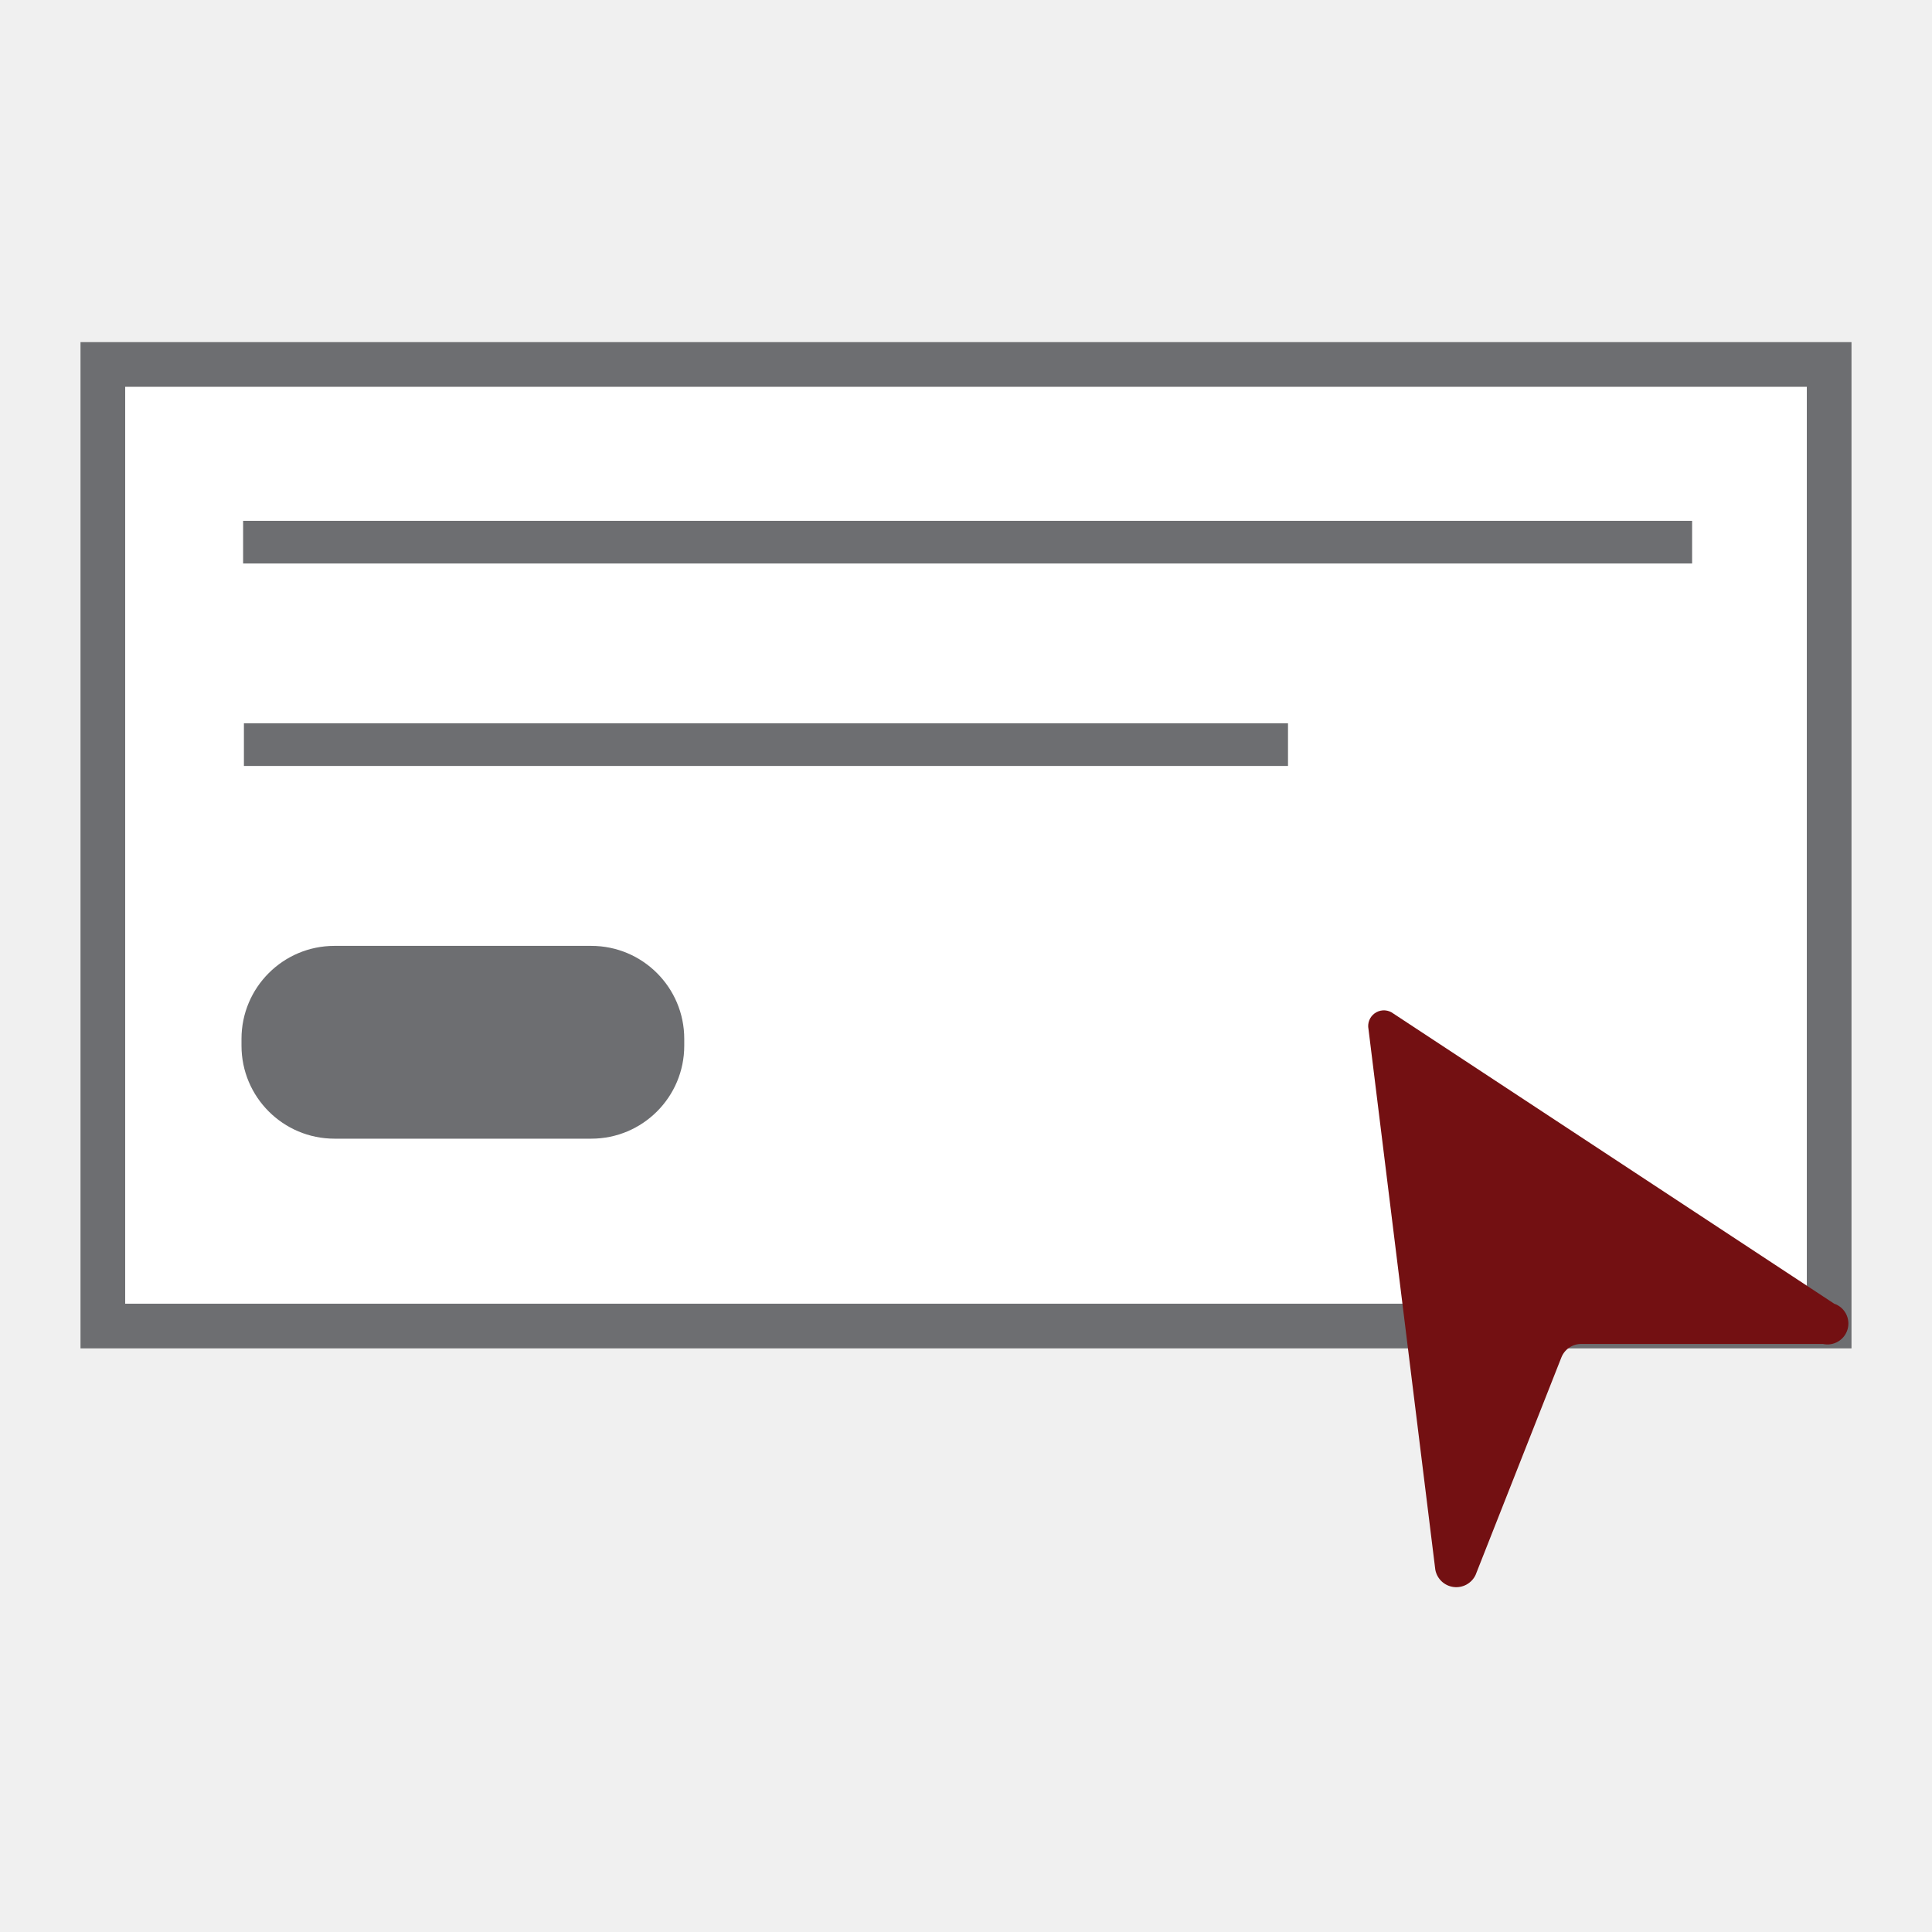
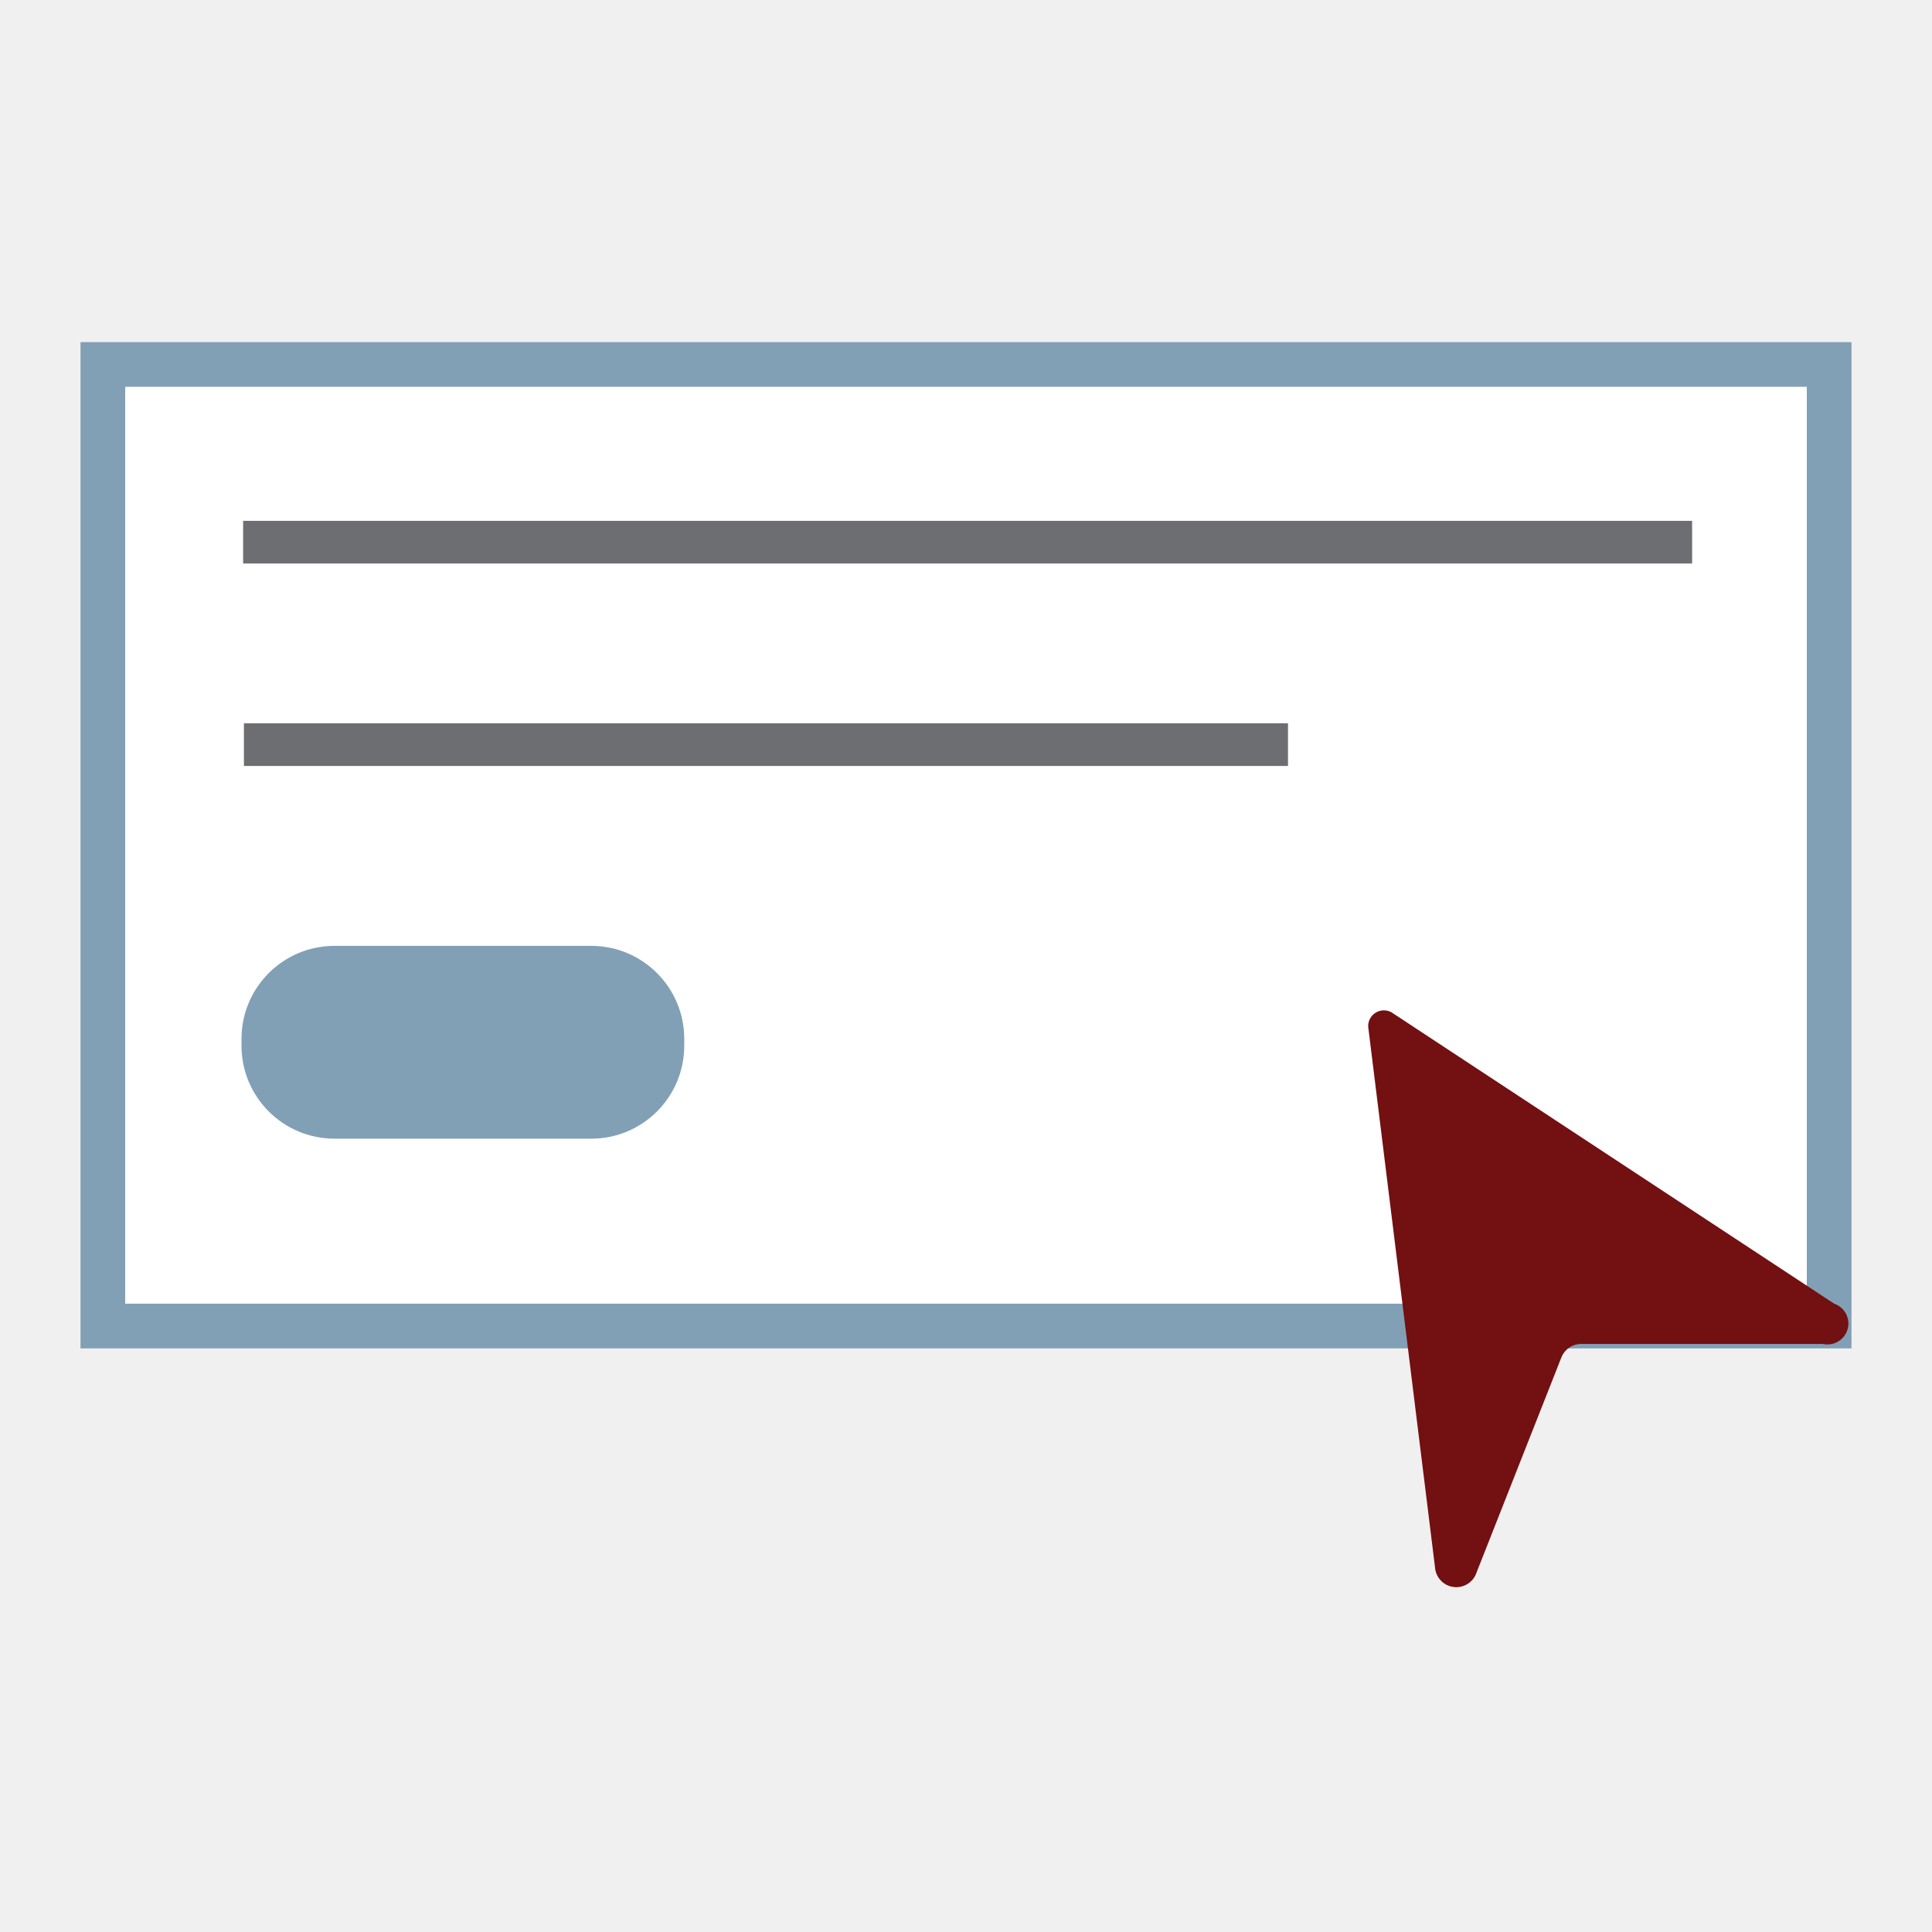
<svg xmlns="http://www.w3.org/2000/svg" id="Layer_1" data-name="Layer 1" viewBox="0 0 48 48">
  <defs>
-     <style>.cls-1{fill:#fff;}.cls-2{fill:#6d6e71;}.cls-3,.cls-4{fill:none;stroke:#6d6e71;stroke-miterlimit:10;}.cls-3{stroke-width:1.06px;}.cls-4{stroke-width:1.06px;}.cls-5{fill:#731012;}</style>
+     <style>.cls-1{fill:#fff;}.cls-2{fill:#81a0b5;}.cls-3,.cls-4{fill:none;stroke:#6d6e71;stroke-miterlimit:10;}.cls-3{stroke-width:1.06px;}.cls-4{stroke-width:1.06px;}.cls-5{fill:#731012;}</style>
  </defs>
  <rect class="cls-1" x="2.55" y="9.05" width="42.89" height="23.89" />
  <path class="cls-2" d="M3.11,9.61H44.89V32.39H3.11V9.61M2,8.5v25H46V8.5Z" />
  <line class="cls-3" x1="6.04" y1="13.47" x2="42.04" y2="13.47" />
  <line class="cls-4" x1="6.06" y1="18.5" x2="32" y2="18.5" />
  <rect class="cls-2" x="6" y="23.5" width="11" height="4.79" rx="2.31" />
  <path class="cls-5" d="M34,25.57,35.66,39a.53.53,0,0,0,1,.13l2.13-5.4a.53.53,0,0,1,.5-.34h6a.52.52,0,0,0,.28-1l-11-7.24A.39.39,0,0,0,34,25.57Z" />
</svg>
